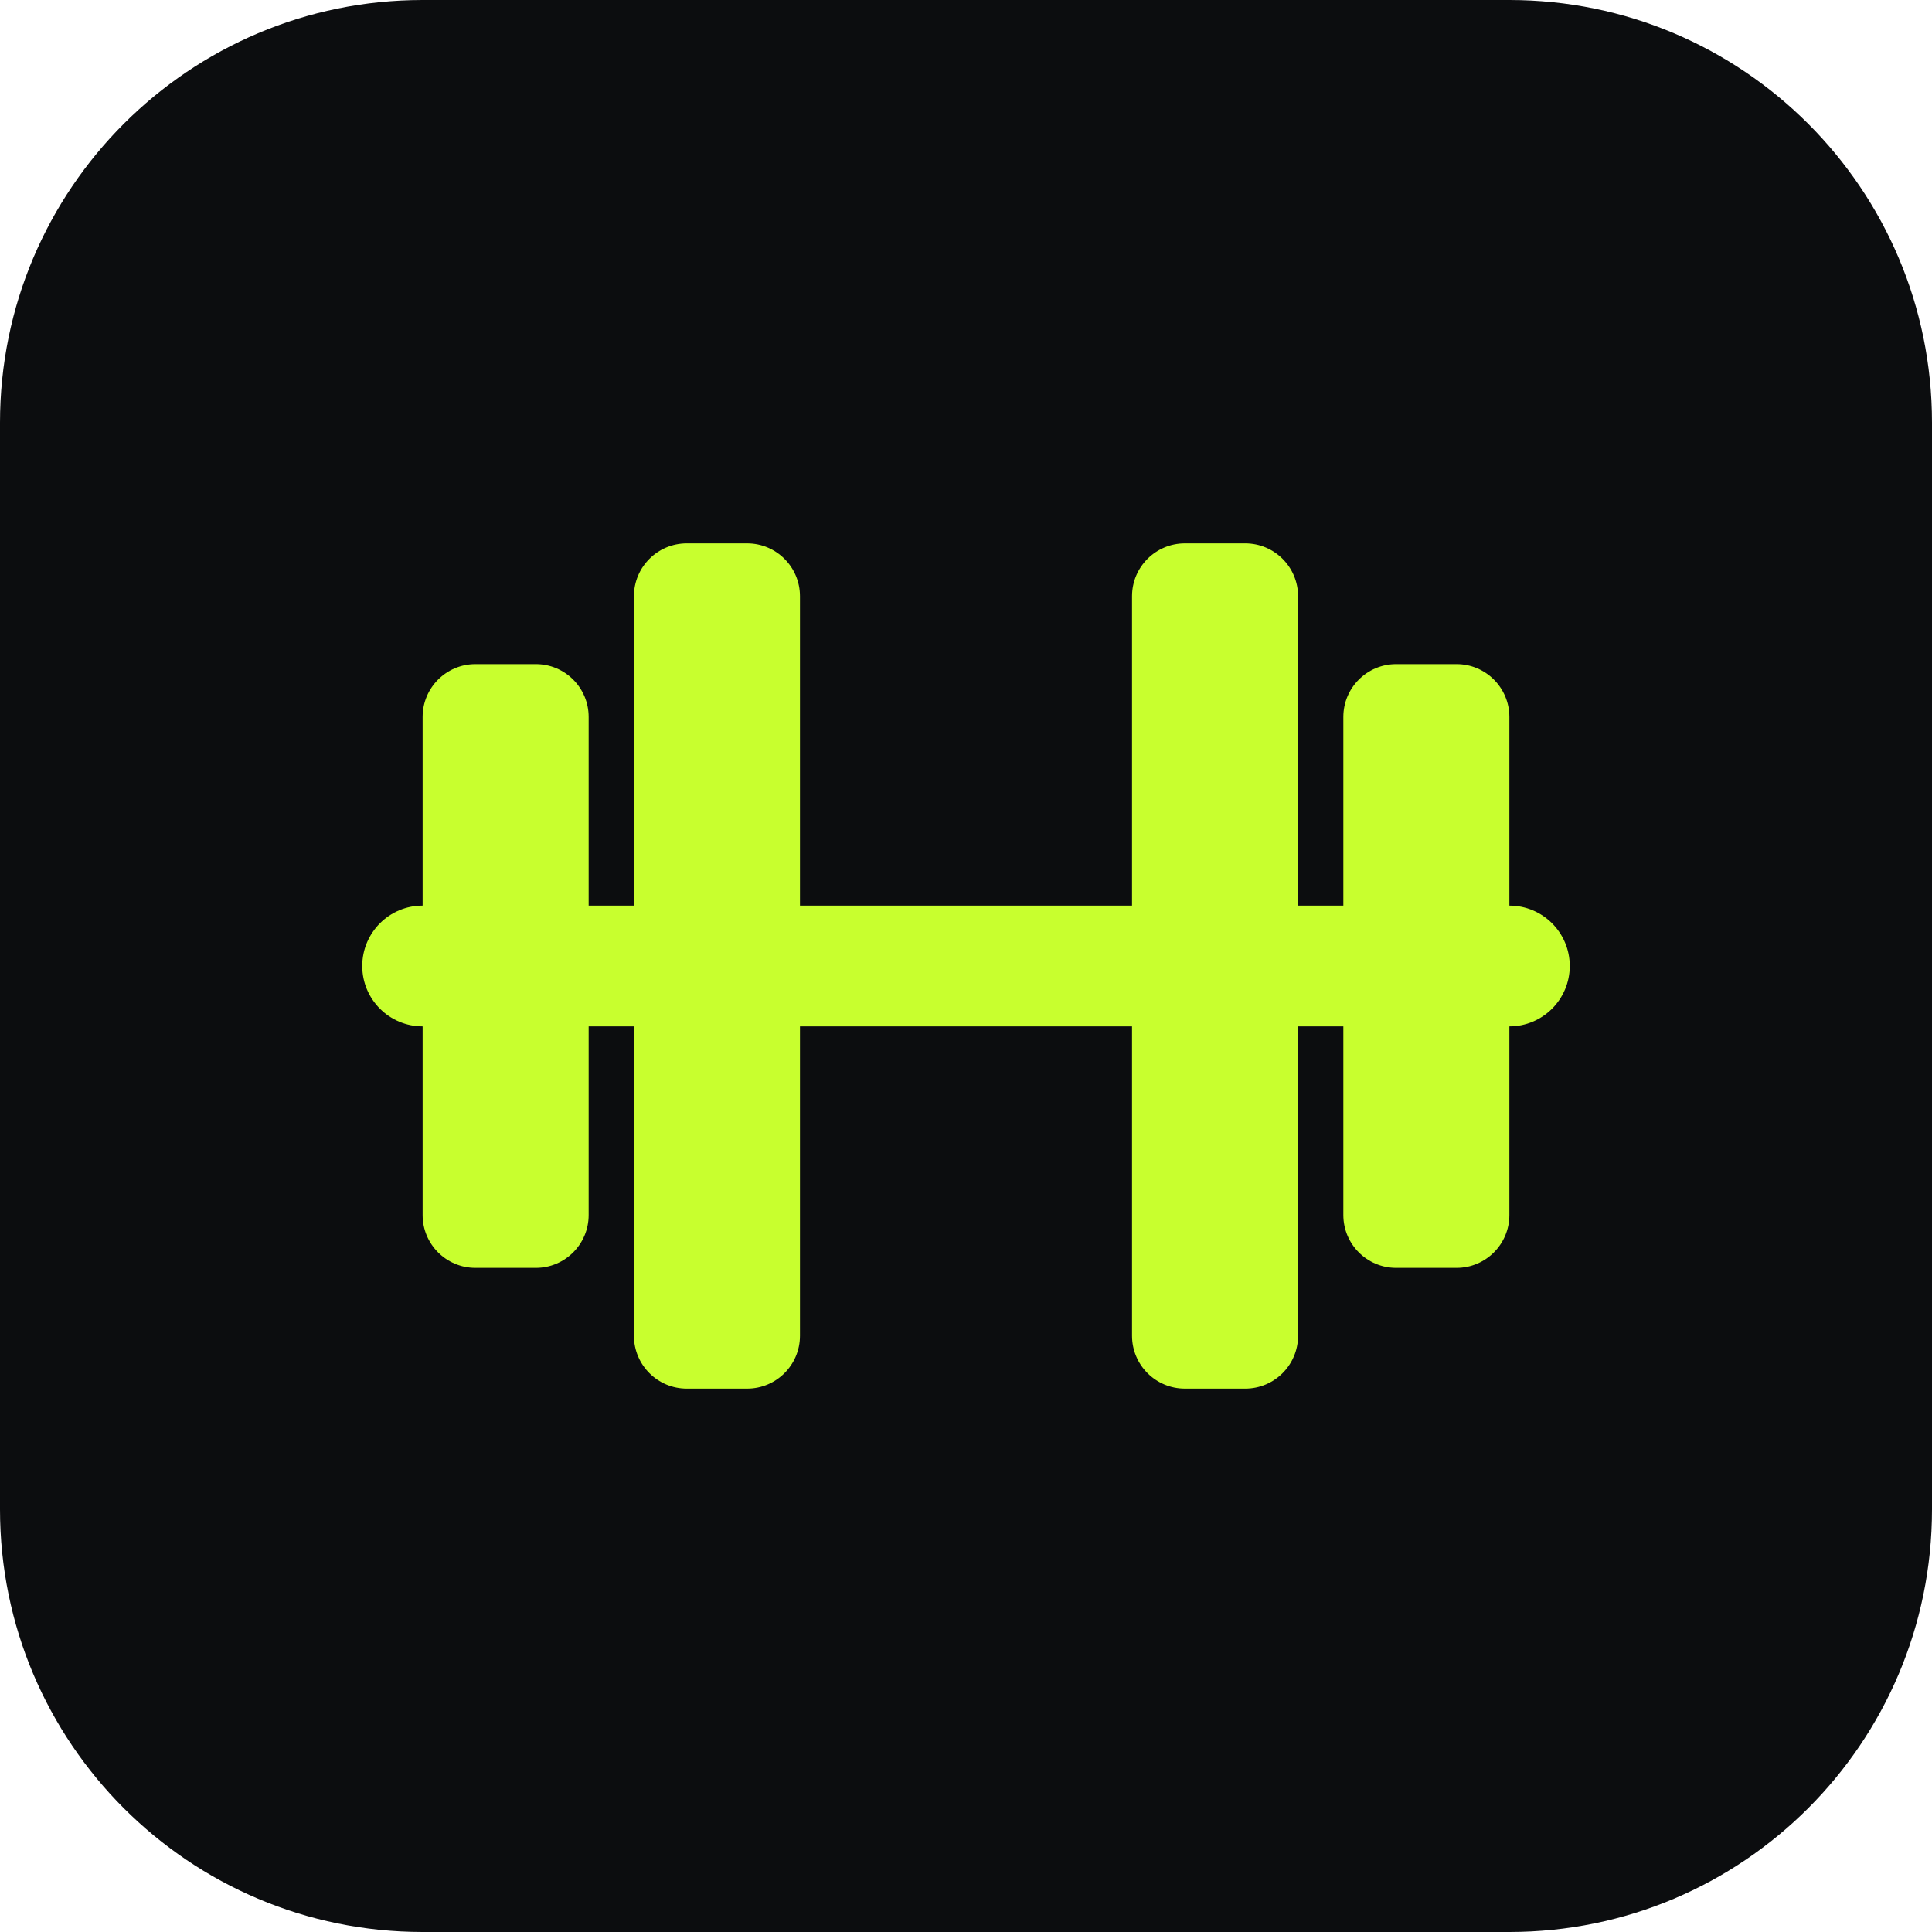
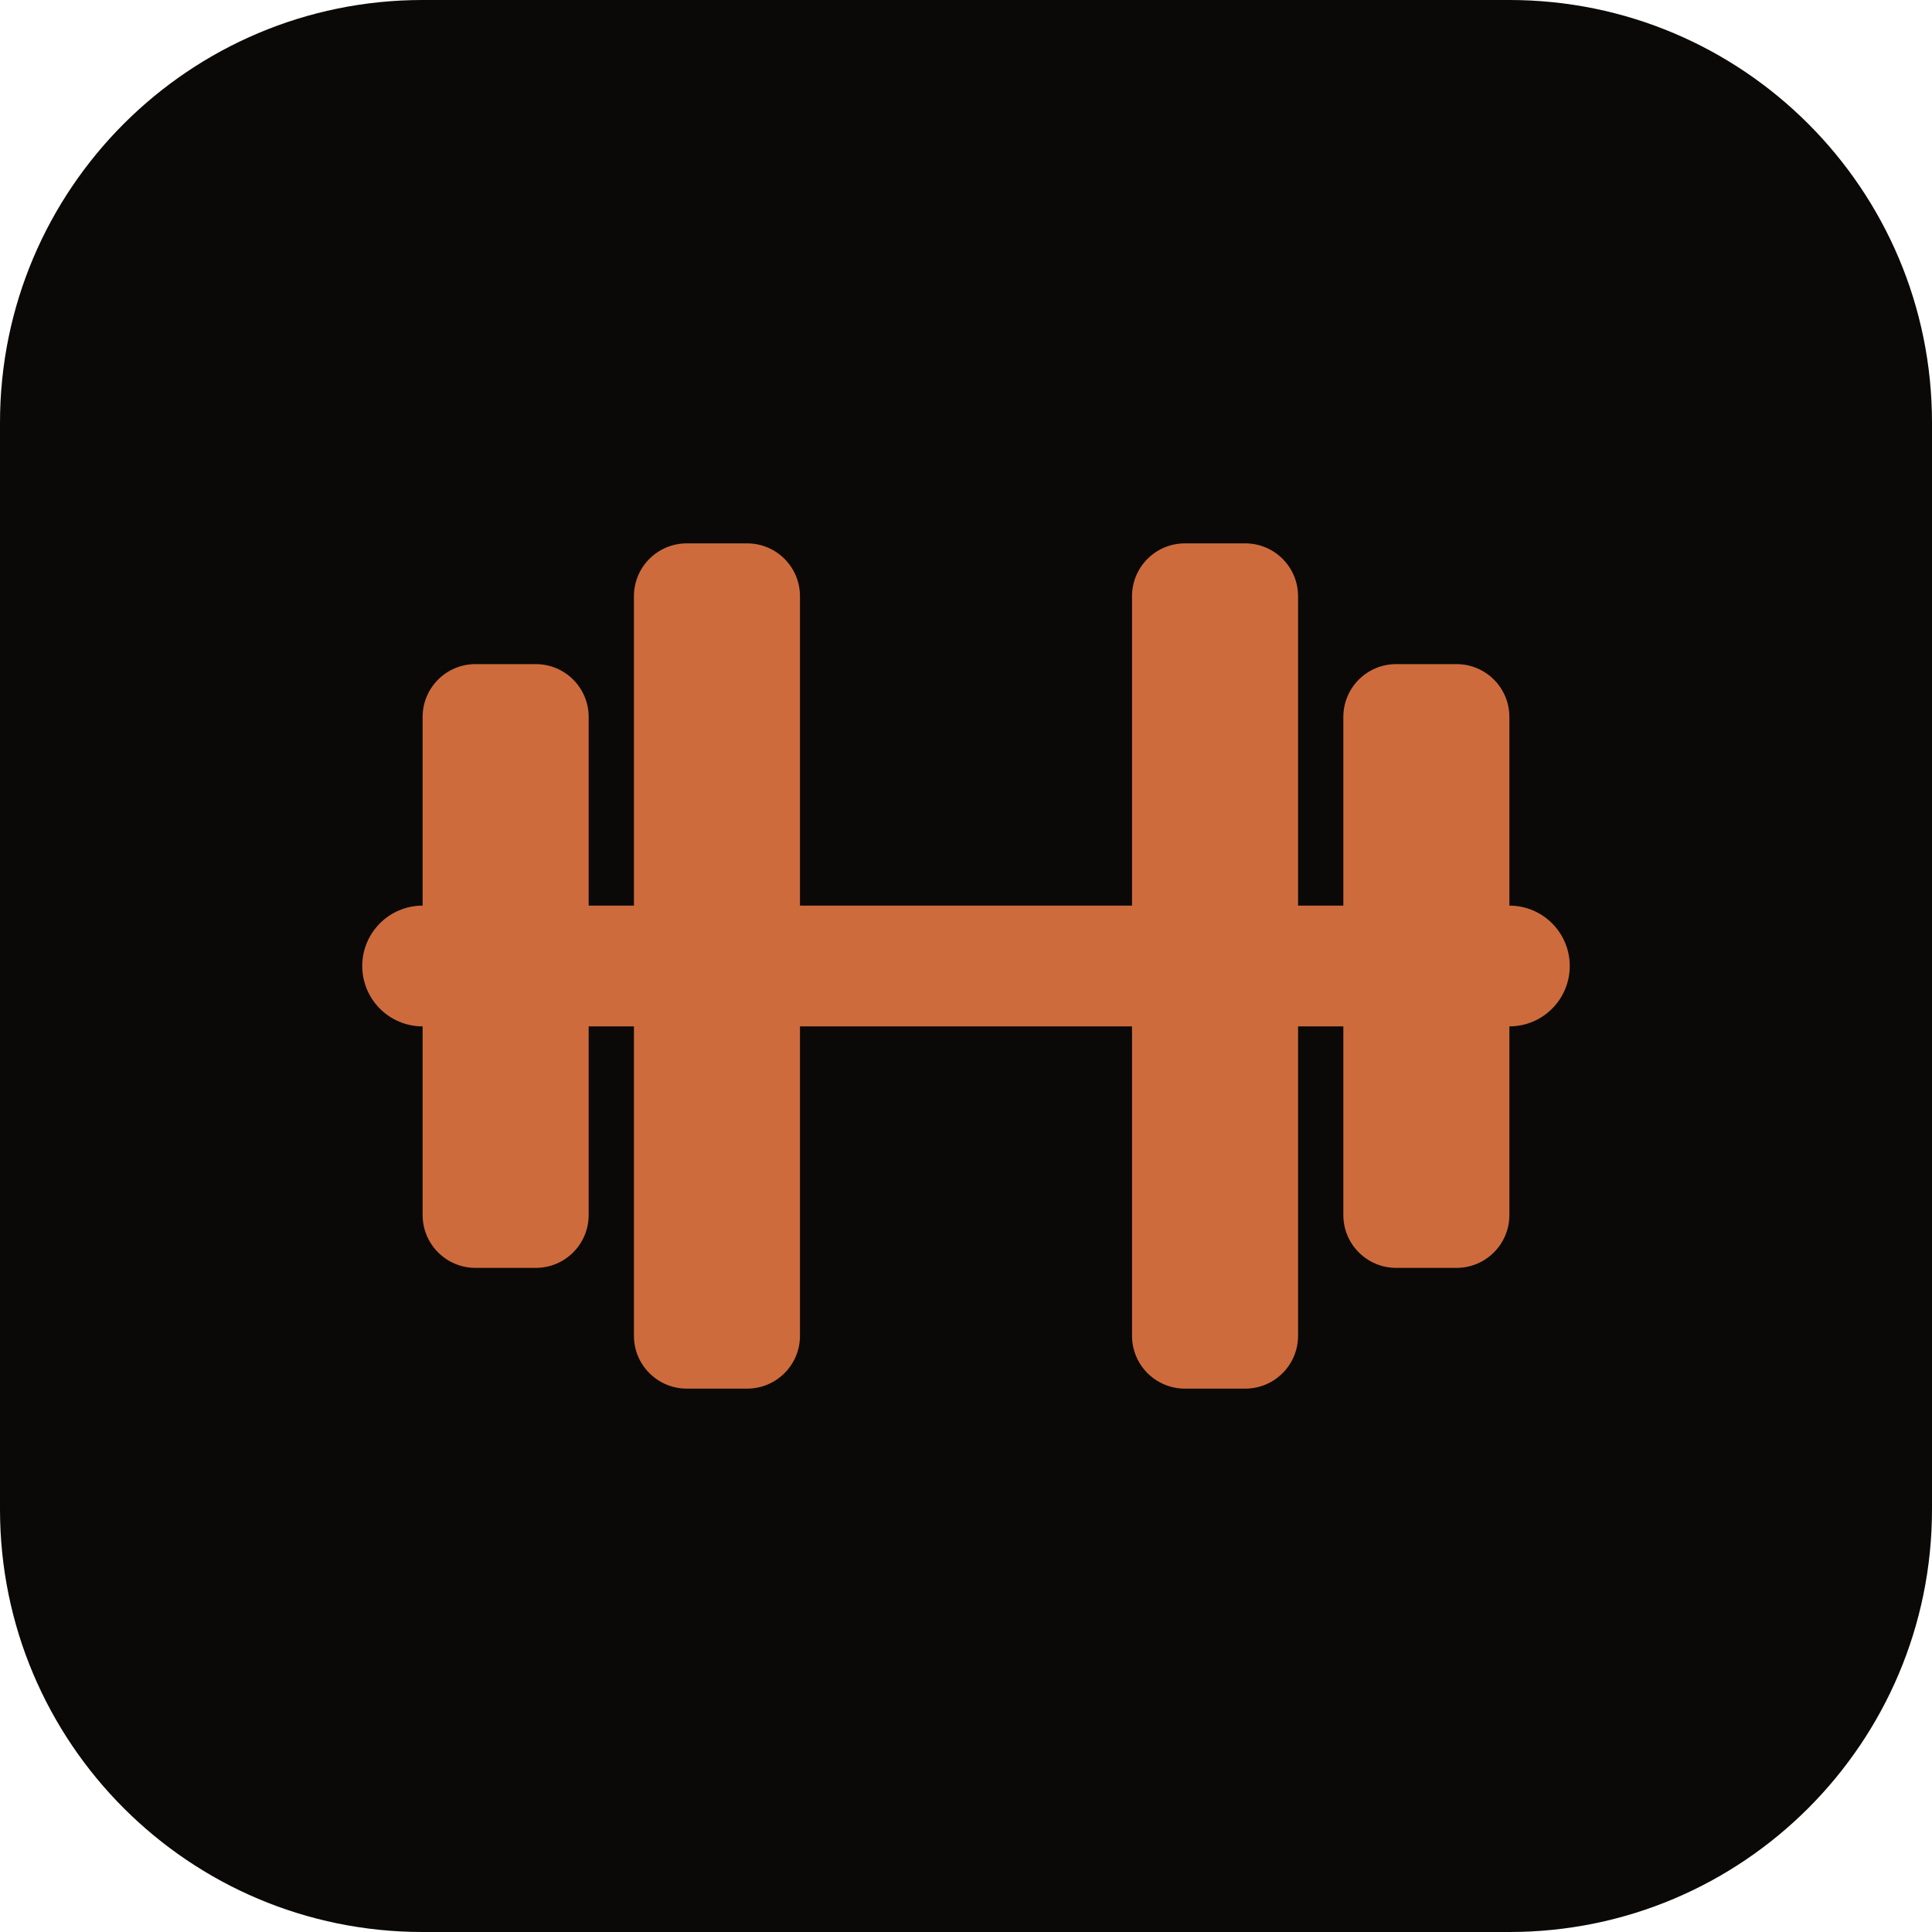
<svg xmlns="http://www.w3.org/2000/svg" viewBox="0 0 512 512">
-   <rect width="512" height="512" rx="112" fill="#0C0D0F" />
-   <g fill="#C8FF2E">
+   <rect width="512" height="512" rx="112" fill="#0B0908" />
+   <g fill="#CE6B3D">
    <rect x="96" y="240" width="320" height="32" rx="16" />
    <rect x="112" y="176" width="44" height="160" rx="14" />
    <rect x="168" y="144" width="44" height="224" rx="14" />
    <rect x="356" y="176" width="44" height="160" rx="14" />
    <rect x="300" y="144" width="44" height="224" rx="14" />
  </g>
</svg>
